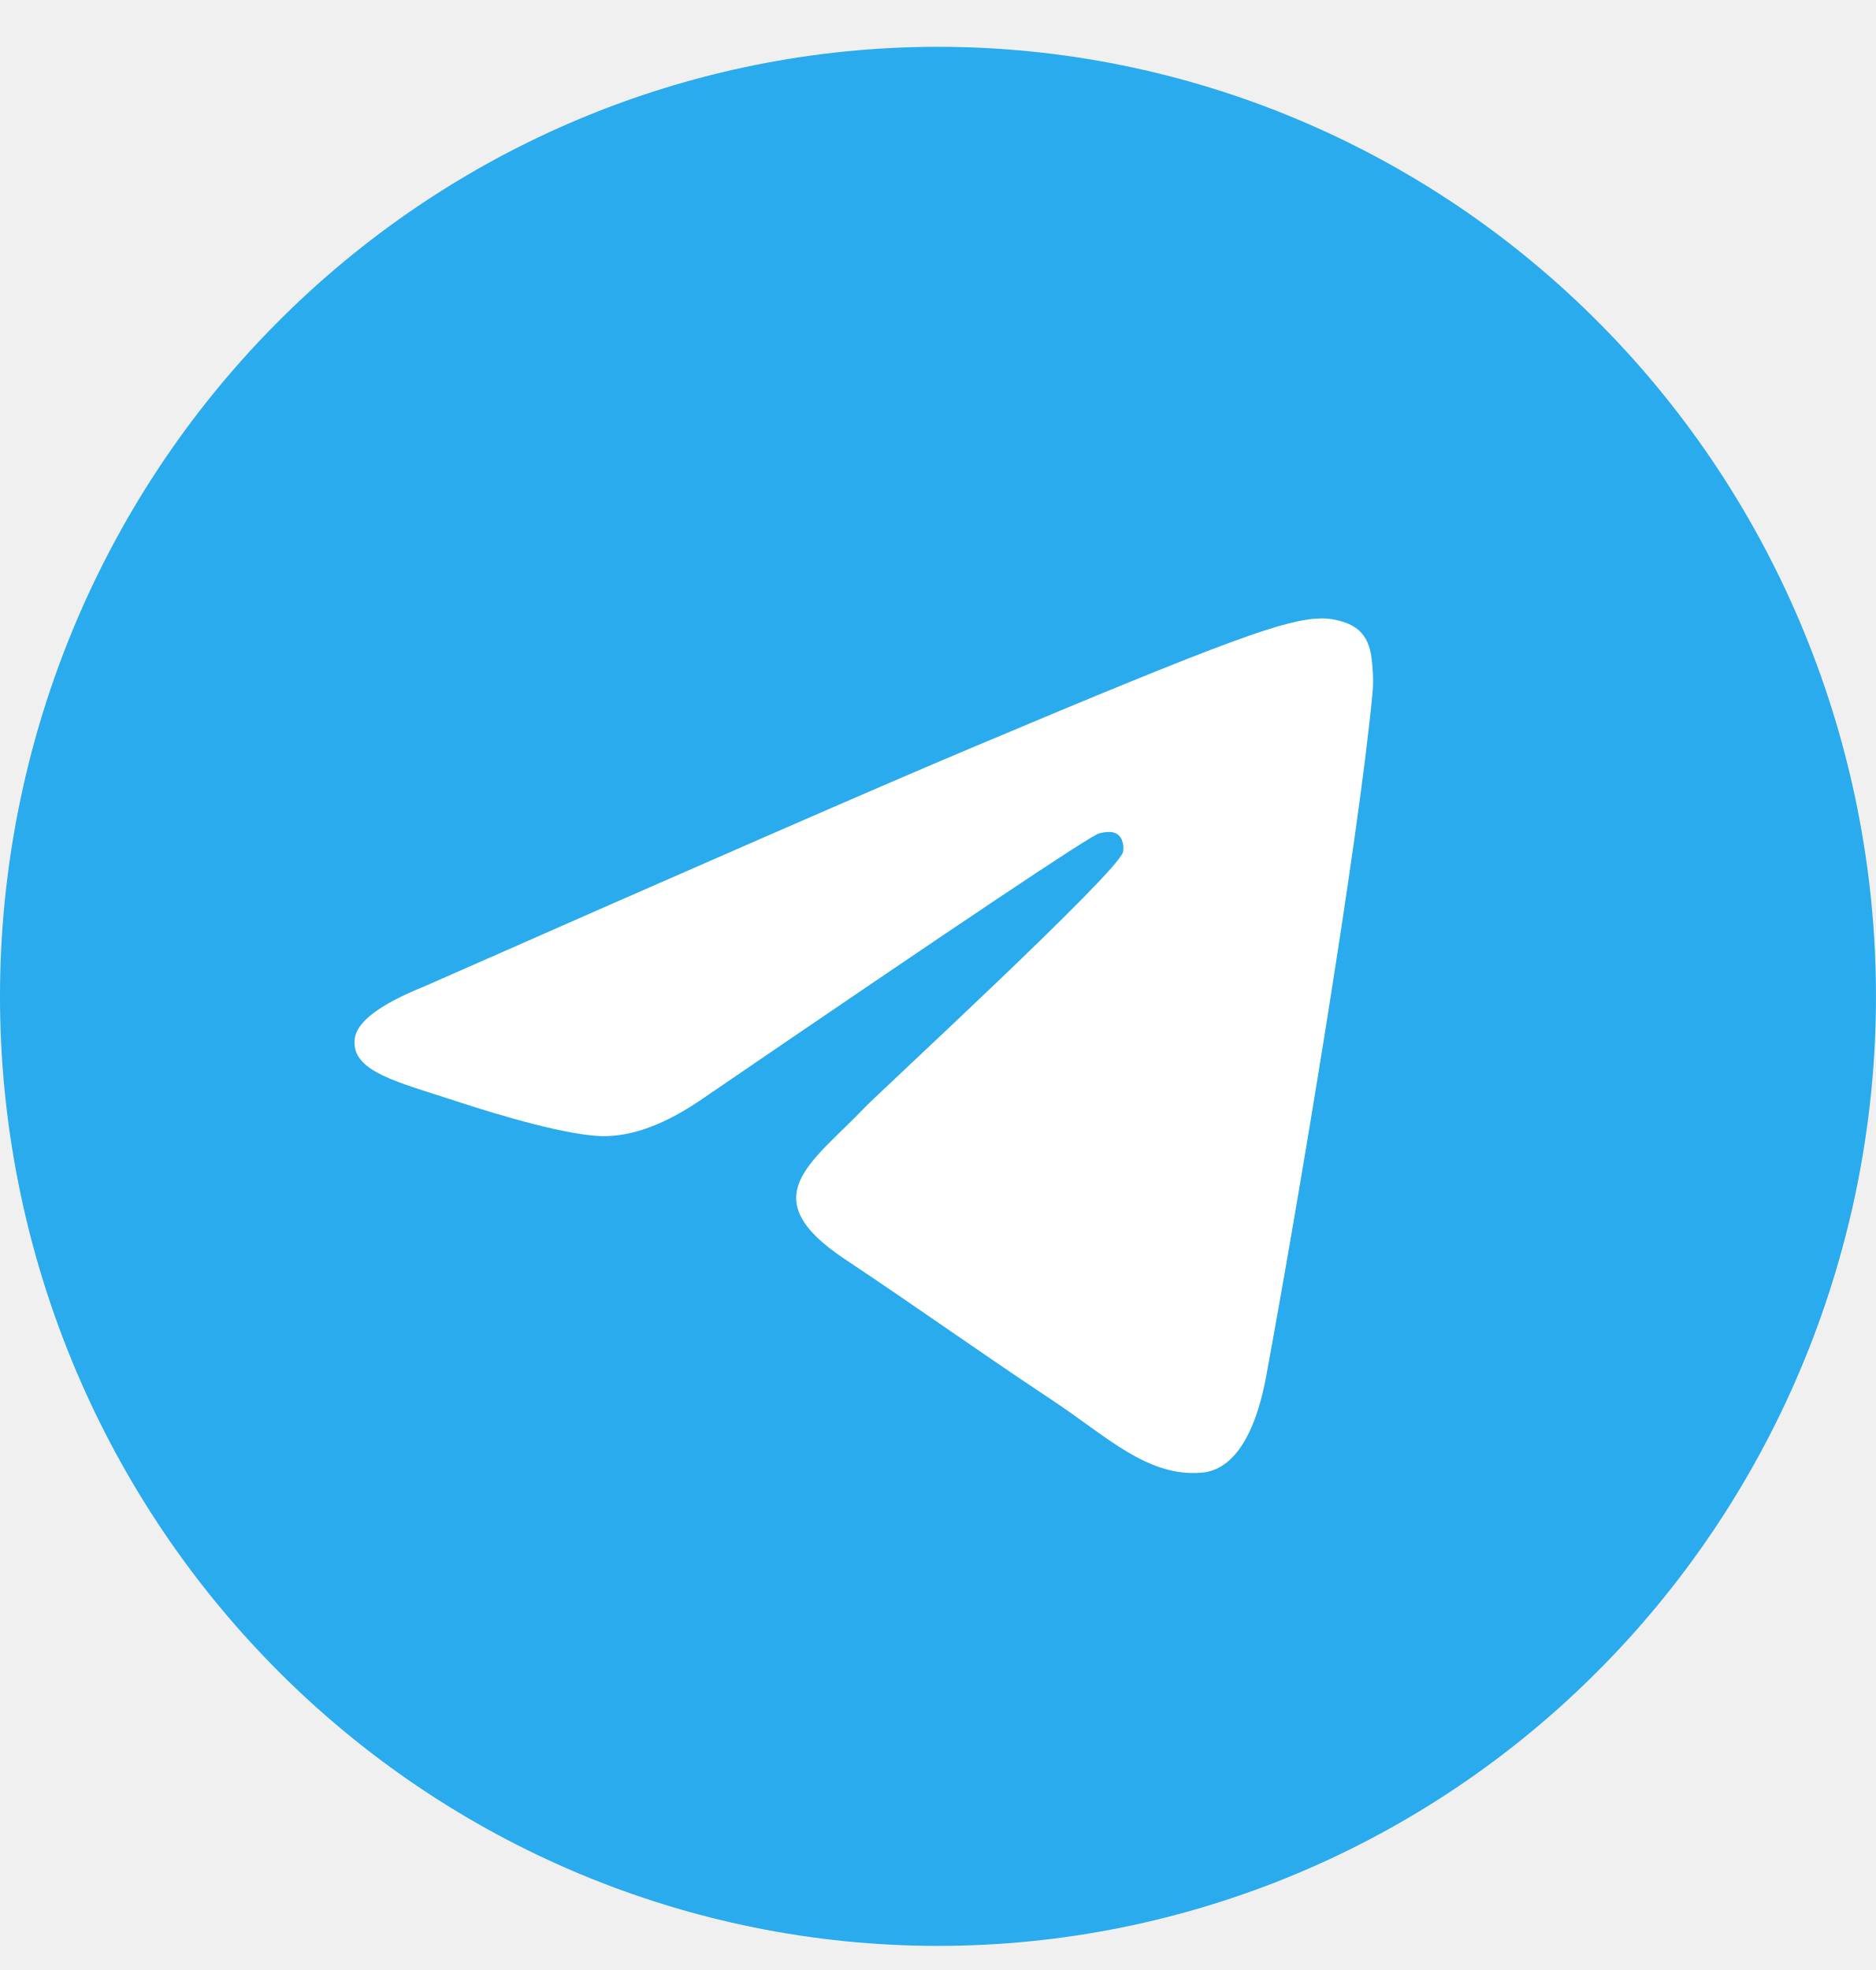
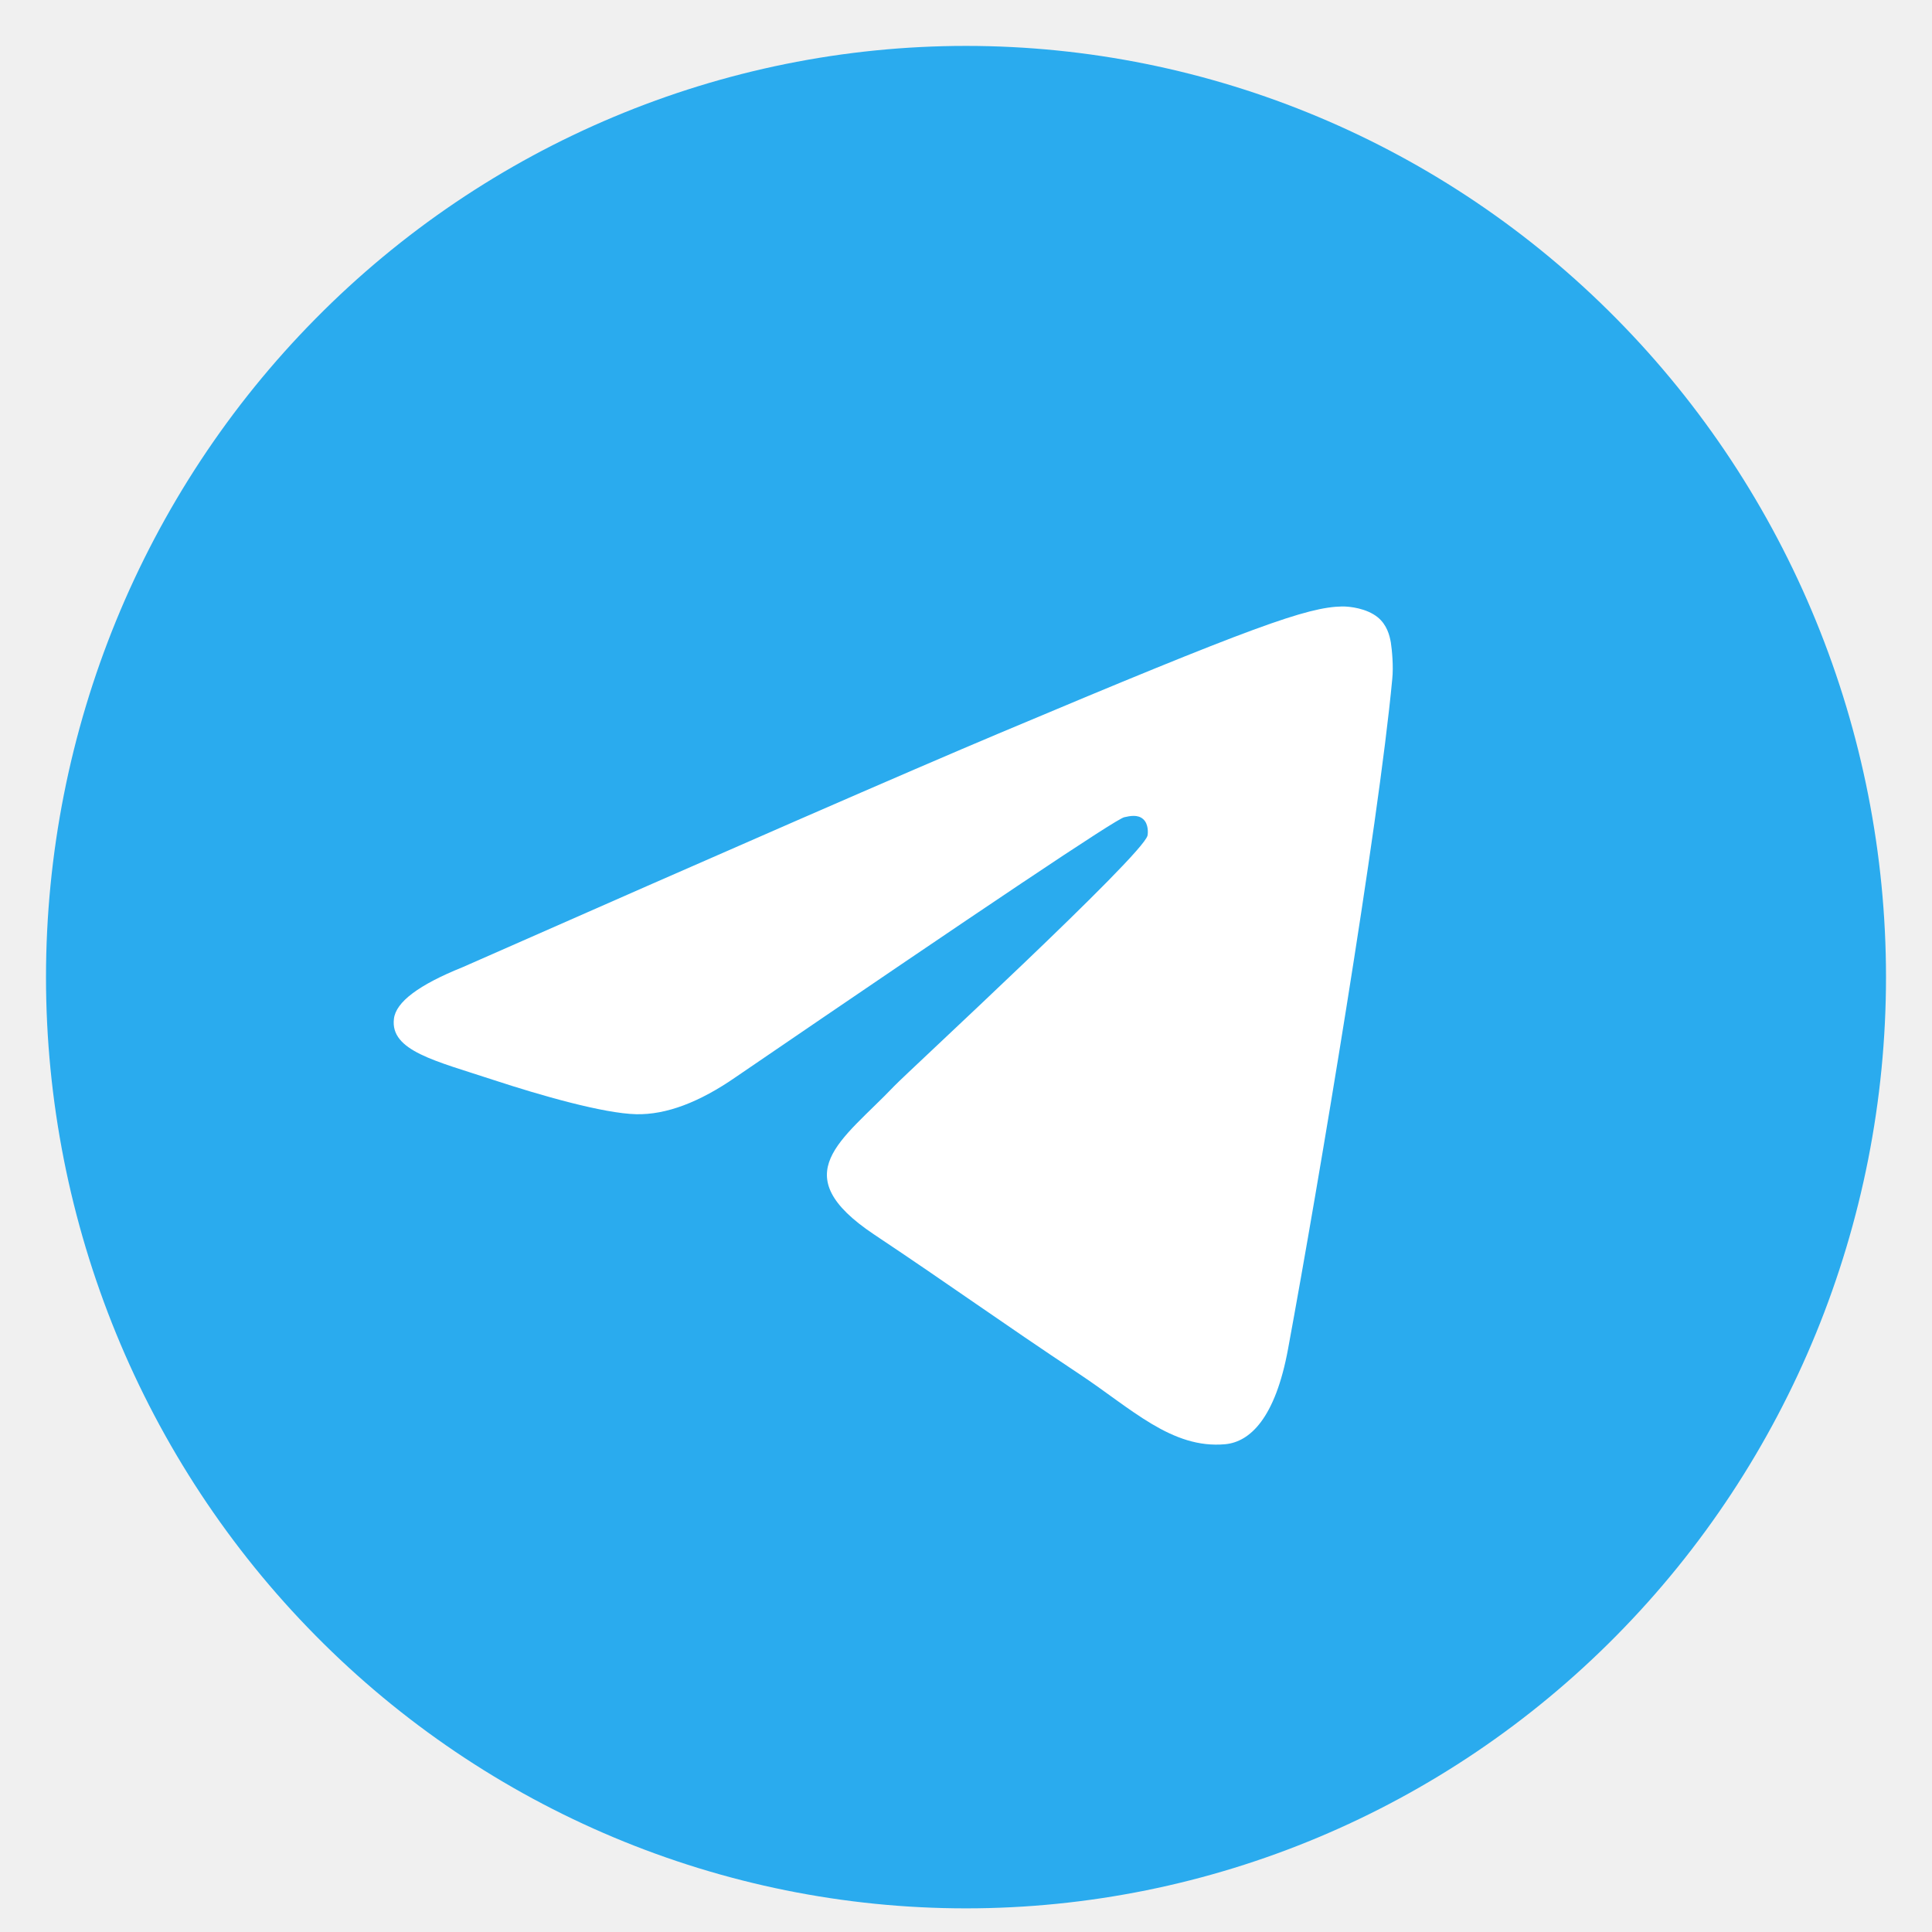
- <svg xmlns="http://www.w3.org/2000/svg" width="20" height="21" viewBox="0 0 20 21" fill="none">
+ <svg xmlns="http://www.w3.org/2000/svg" width="25" height="25" viewBox="0 0 20 21" fill="none">
  <g clip-path="url(#clip0_756_28067)">
    <path d="M10 0.499C7.348 0.499 4.803 1.566 2.93 3.464C1.054 5.362 0.001 7.936 0 10.621C0 13.304 1.055 15.881 2.93 17.778C4.803 19.676 7.348 20.743 10 20.743C12.652 20.743 15.197 19.676 17.07 17.778C18.945 15.881 20 13.304 20 10.621C20 7.938 18.945 5.361 17.07 3.464C15.197 1.566 12.652 0.499 10 0.499Z" fill="url(#paint0_linear_756_28067)" />
    <path d="M4.526 10.514C7.441 9.229 9.385 8.381 10.357 7.972C13.135 6.802 13.712 6.599 14.088 6.592C14.171 6.591 14.355 6.612 14.476 6.71C14.576 6.793 14.604 6.905 14.618 6.984C14.63 7.063 14.648 7.243 14.633 7.383C14.483 8.983 13.832 12.867 13.501 14.66C13.362 15.418 13.085 15.673 12.818 15.698C12.237 15.752 11.796 15.309 11.233 14.936C10.354 14.352 9.857 13.989 9.002 13.419C8.015 12.76 8.655 12.398 9.218 11.807C9.365 11.652 11.924 9.296 11.973 9.082C11.979 9.056 11.985 8.956 11.926 8.904C11.868 8.851 11.782 8.869 11.72 8.883C11.63 8.903 10.226 9.844 7.501 11.705C7.102 11.982 6.741 12.118 6.416 12.111C6.06 12.103 5.373 11.906 4.862 11.738C4.237 11.532 3.738 11.423 3.782 11.073C3.804 10.891 4.052 10.705 4.526 10.514Z" fill="white" />
  </g>
  <defs>
    <linearGradient id="paint0_linear_756_28067" x1="1000" y1="0.499" x2="1000" y2="2024.89" gradientUnits="userSpaceOnUse">
      <stop stop-color="#2AABEE" />
      <stop offset="1" stop-color="#229ED9" />
    </linearGradient>
    <clipPath id="clip0_756_28067">
      <rect width="20" height="20.244" fill="white" transform="translate(0 0.499023)" />
    </clipPath>
  </defs>
</svg>
